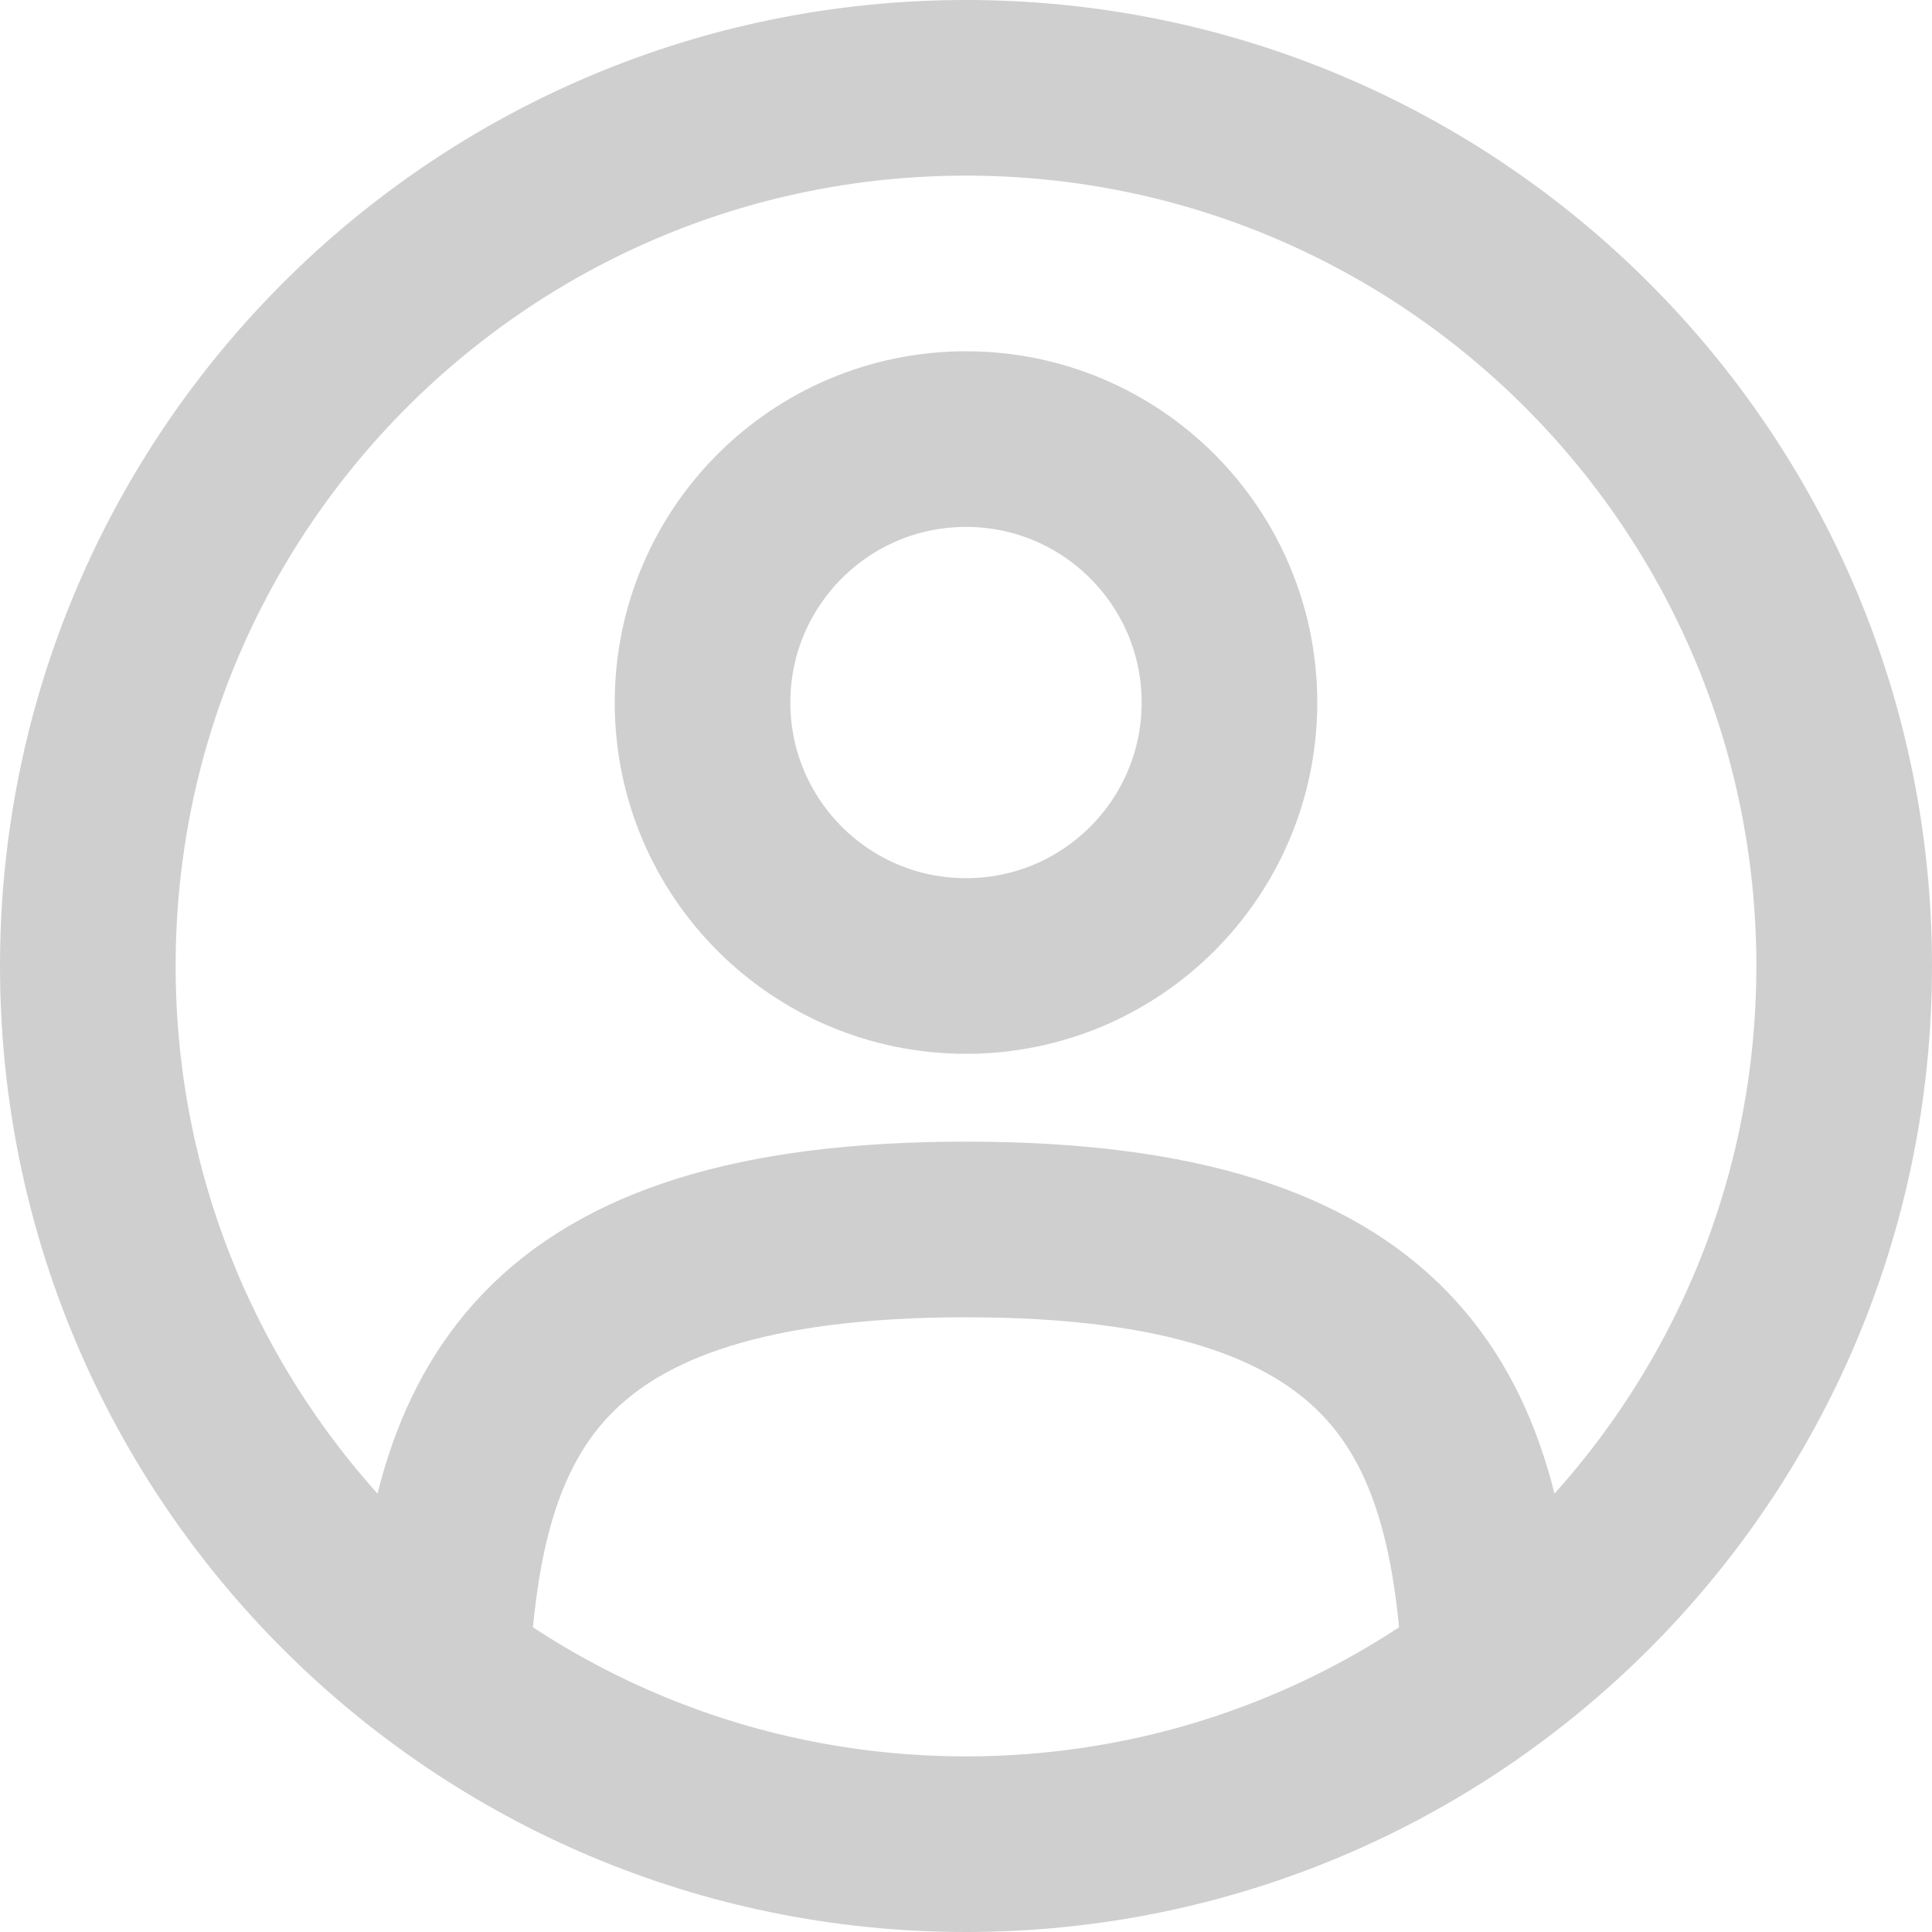
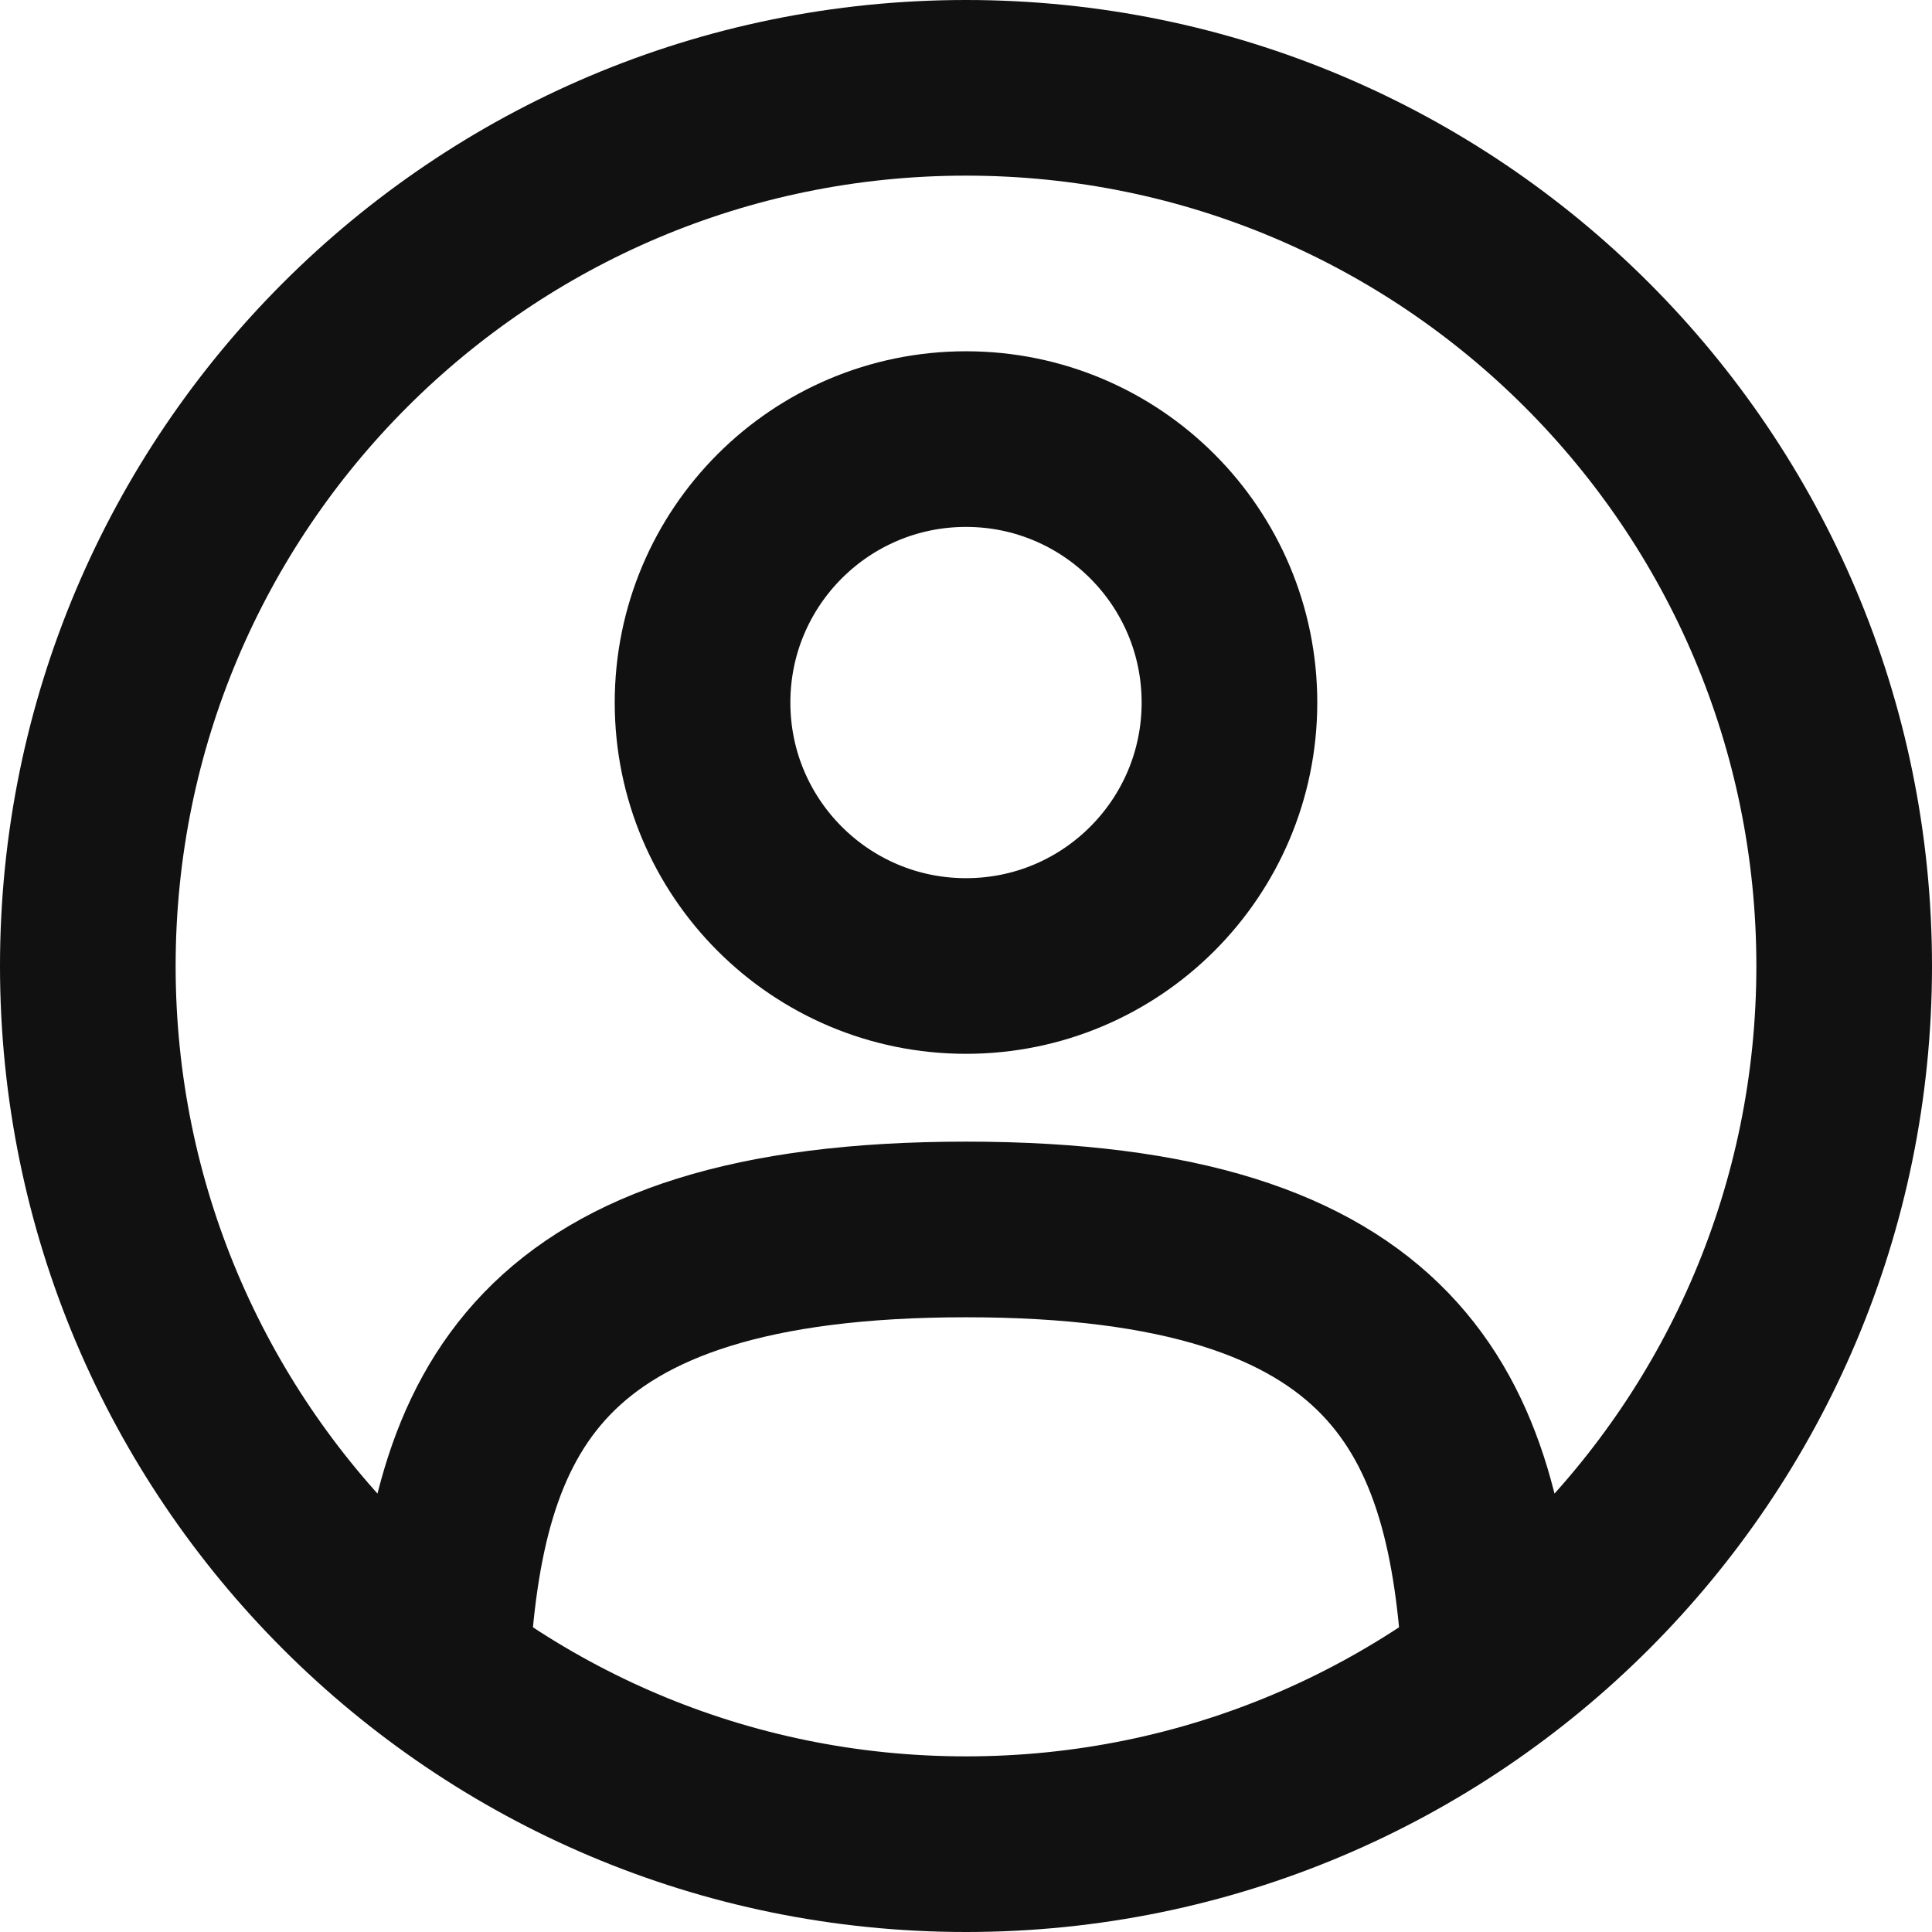
<svg xmlns="http://www.w3.org/2000/svg" width="22" height="22" viewBox="0 0 22 22" fill="none">
-   <path opacity="0.2" d="M16.969 19C16.81 16.108 15.925 14 11 14C6.075 14 5.19 16.108 5.031 19M14 8C14 9.657 12.657 11 11 11C9.343 11 8 9.657 8 8C8 6.343 9.343 5 11 5C12.657 5 14 6.343 14 8ZM21 11C21 16.523 16.523 21 11 21C5.477 21 1 16.523 1 11C1 5.477 5.477 1 11 1C16.523 1 21 5.477 21 11Z" stroke="#111111" stroke-width="2" stroke-linecap="round" />
+   <path d="M16.969 19C16.81 16.108 15.925 14 11 14C6.075 14 5.19 16.108 5.031 19M14 8C14 9.657 12.657 11 11 11C9.343 11 8 9.657 8 8C8 6.343 9.343 5 11 5C12.657 5 14 6.343 14 8ZM21 11C21 16.523 16.523 21 11 21C5.477 21 1 16.523 1 11C1 5.477 5.477 1 11 1C16.523 1 21 5.477 21 11Z" stroke="#111111" stroke-width="2" stroke-linecap="round" />
</svg>
